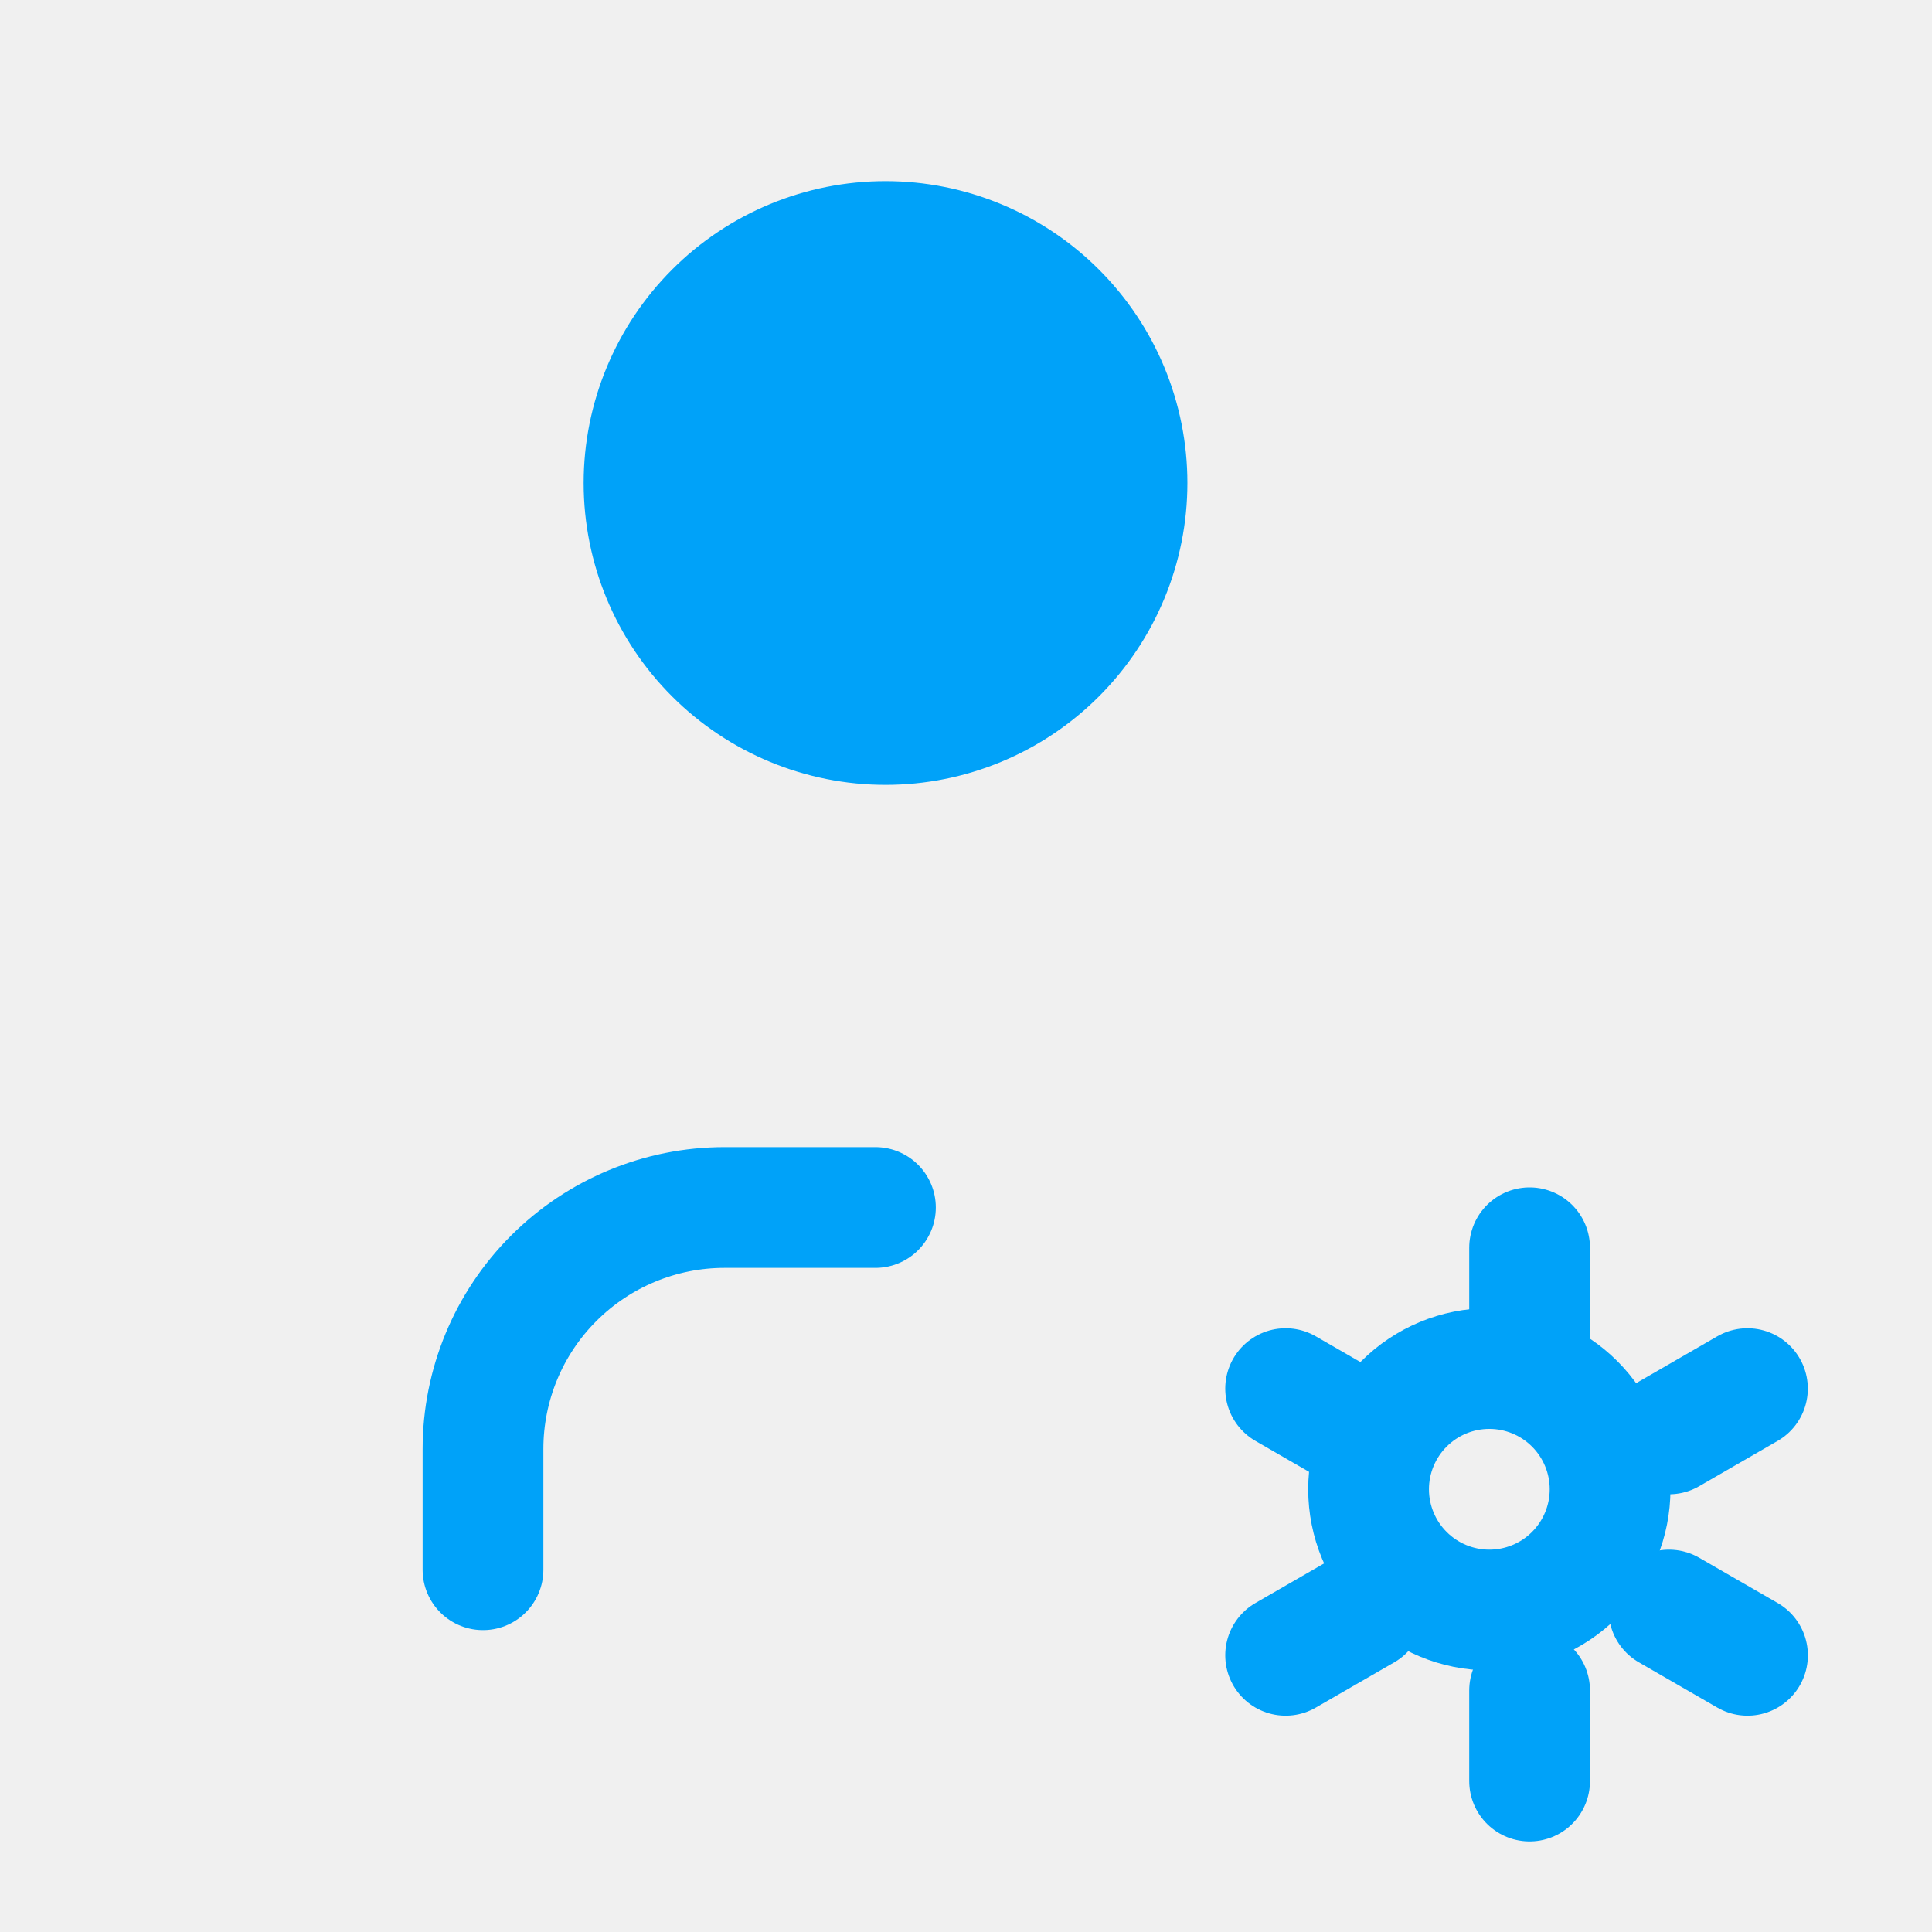
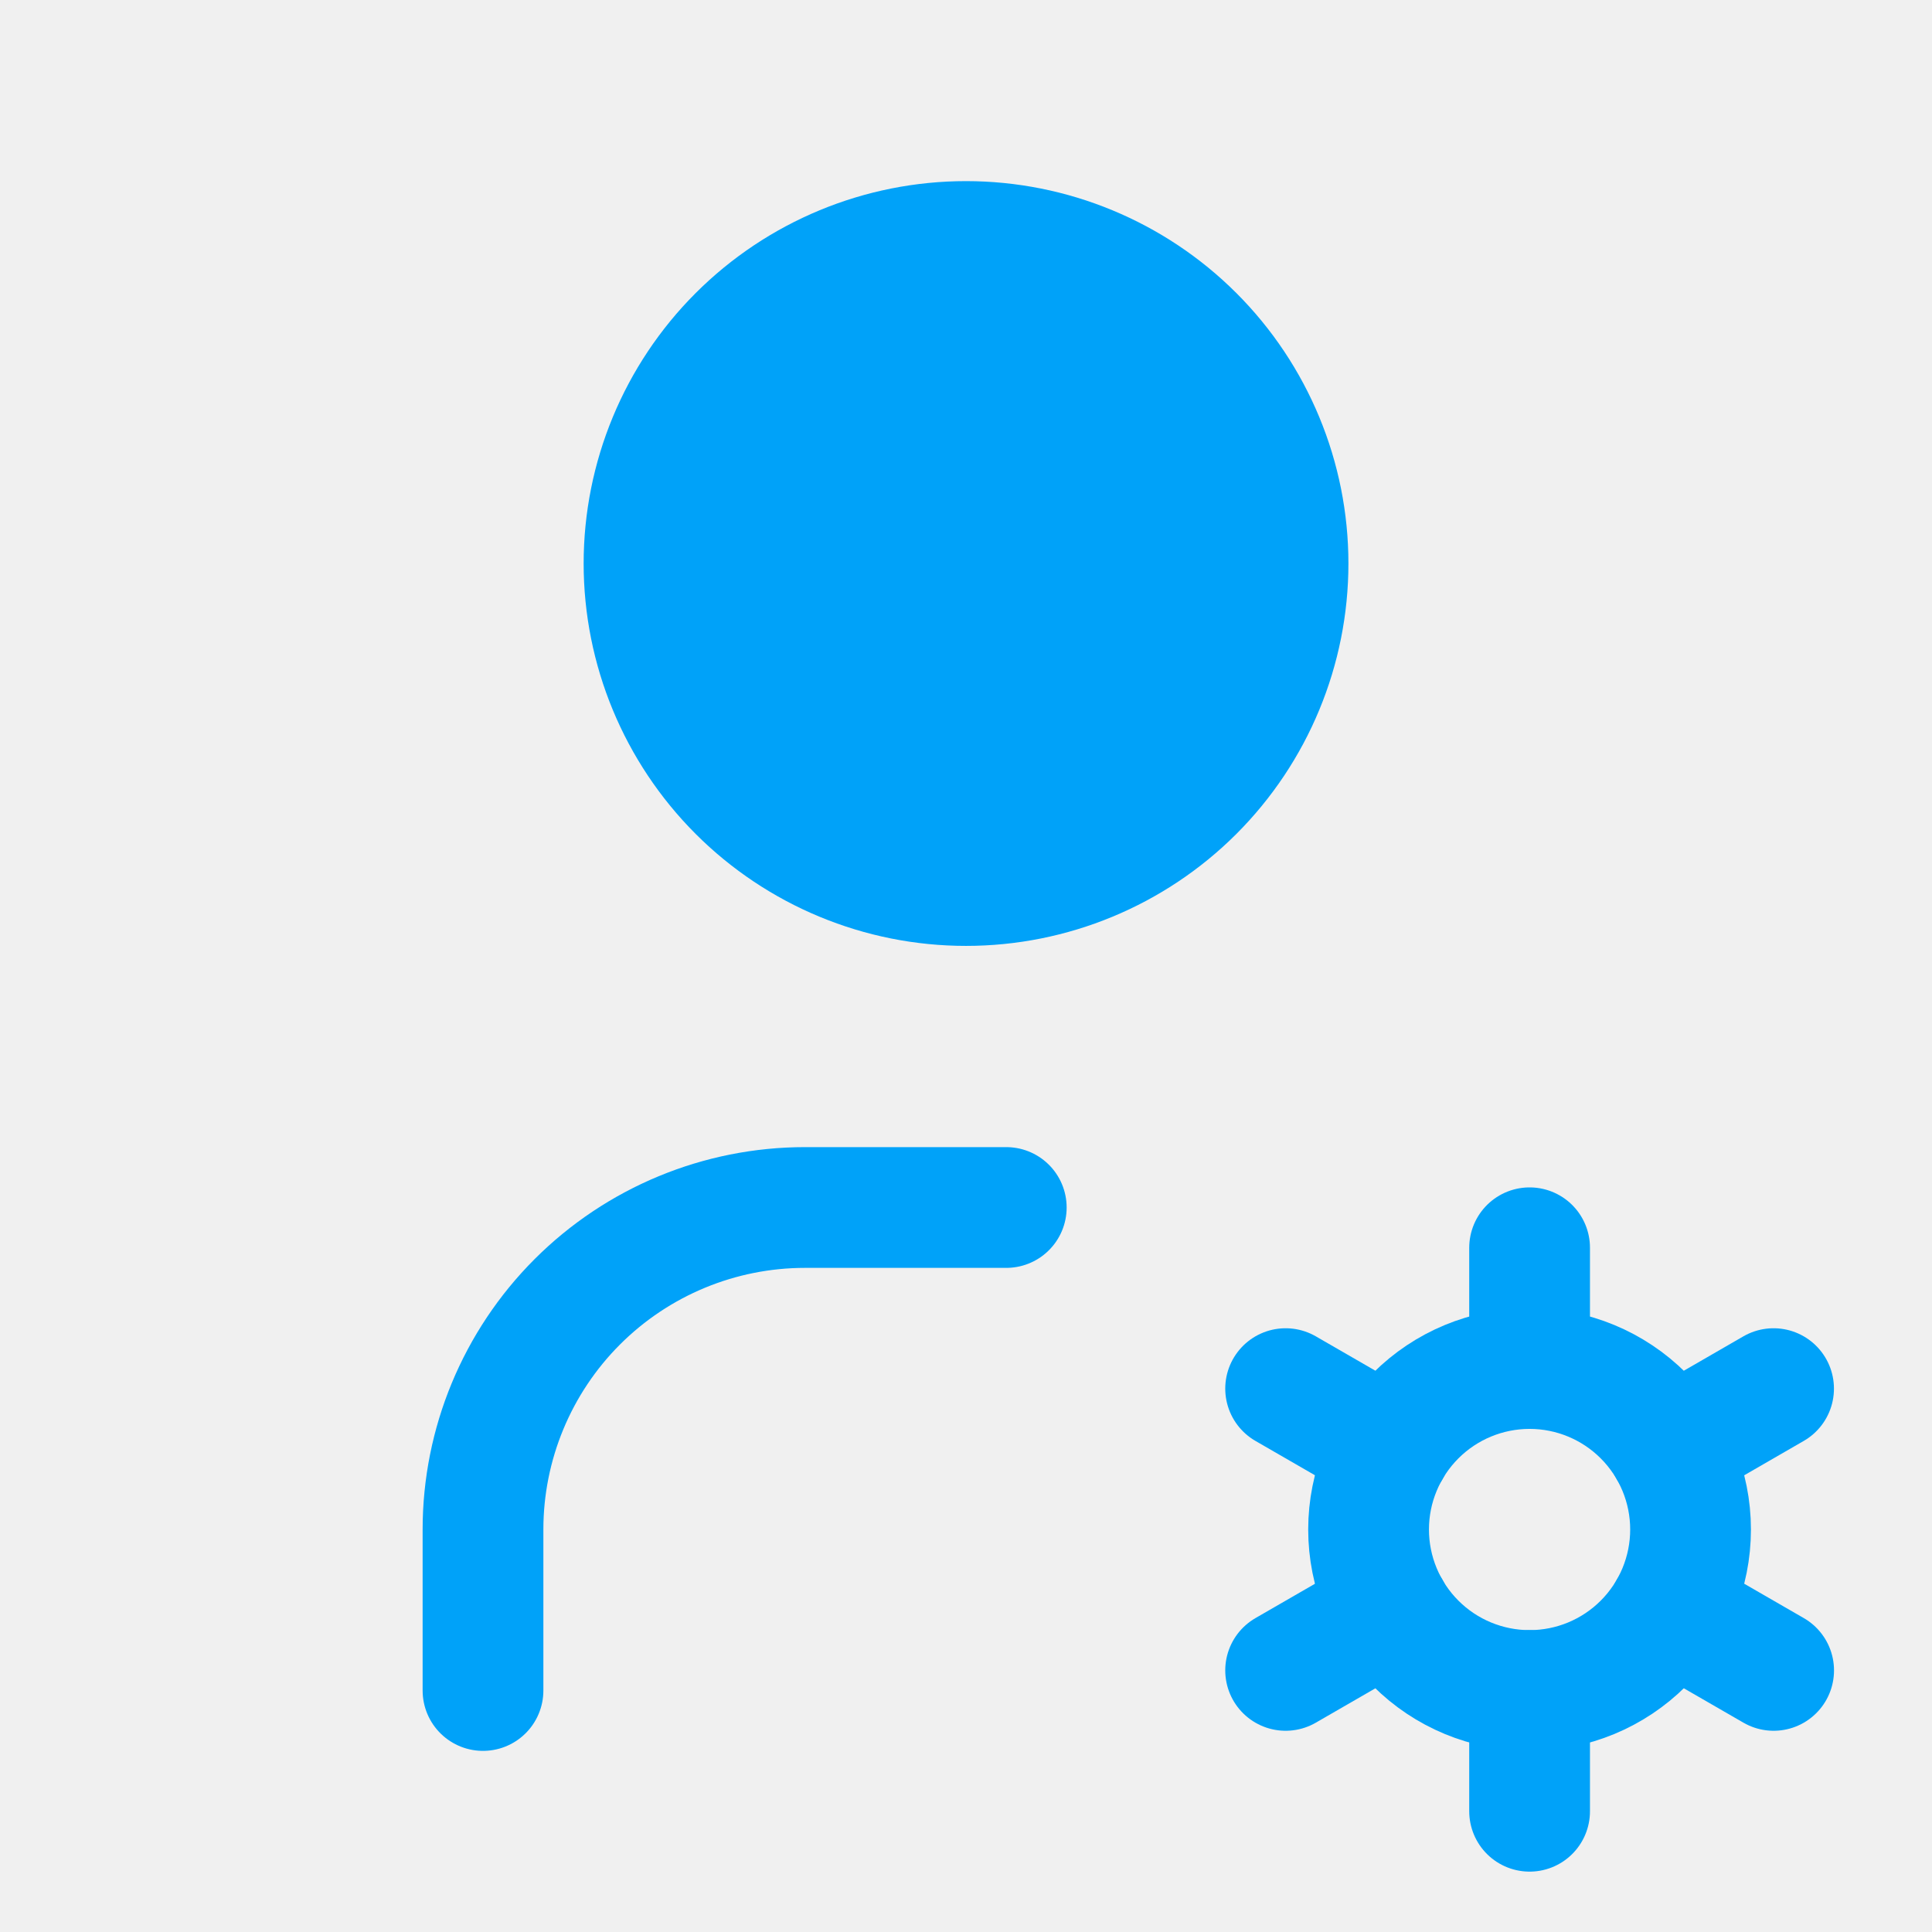
- <svg xmlns="http://www.w3.org/2000/svg" width="32" height="32" viewBox="0 0 32 32">
-   <path transform="translate(10.667 4)" d="M0 4c0 1.061 0.421 2.078 1.172 2.828 0.75 0.75 1.768 1.172 2.828 1.172 1.061 0 2.078-0.421 2.828-1.172 0.75-0.75 1.172-1.768 1.172-2.828 0-1.061-0.421-2.078-1.172-2.828-0.75-0.75-1.768-1.172-2.828-1.172-1.061 0-2.078 0.421-2.828 1.172-0.75 0.75-1.172 1.768-1.172 2.828z" fill="#00a2f9" stroke="#00a2f9" stroke-width="2" stroke-linecap="round" stroke-linejoin="round" />
-   <path transform="translate(8 20)" d="M0 6l0-2c0-1.061 0.421-2.078 1.172-2.828 0.75-0.75 1.768-1.172 2.828-1.172l2.5 0" fill="none" stroke="#00a2f9" stroke-width="2" stroke-linecap="round" stroke-linejoin="round" />
-   <path transform="translate(22.668 22.667)" d="M0 2c0 0.53 0.211 1.039 0.586 1.414 0.375 0.375 0.884 0.586 1.414 0.586 0.53 0 1.039-0.211 1.414-0.586 0.375-0.375 0.586-0.884 0.586-1.414 0-0.53-0.211-1.039-0.586-1.414-0.375-0.375-0.884-0.586-1.414-0.586-0.53 0-1.039 0.211-1.414 0.586-0.375 0.375-0.586 0.884-0.586 1.414z" fill="none" stroke="#00a2f9" stroke-width="2" stroke-linecap="round" stroke-linejoin="round" />
-   <path transform="translate(25.335 20.667)" d="M0 0l0 1.5" fill="none" stroke="#00a2f9" stroke-width="2" stroke-linecap="round" stroke-linejoin="round" />
-   <path transform="translate(25.335 28)" d="M0 0l0 1.5" fill="none" stroke="#00a2f9" stroke-width="2" stroke-linecap="round" stroke-linejoin="round" />
-   <path transform="translate(27.644 23)" d="M1.299 0l-1.299 0.75" fill="none" stroke="#00a2f9" stroke-width="2" stroke-linecap="round" stroke-linejoin="round" />
-   <path transform="translate(21.294 26.667)" d="M1.3 0l-1.3 0.75" fill="none" stroke="#00a2f9" stroke-width="2" stroke-linecap="round" stroke-linejoin="round" />
-   <path transform="translate(21.294 23)" d="M0 0l1.3 0.75" fill="none" stroke="#00a2f9" stroke-width="2" stroke-linecap="round" stroke-linejoin="round" />
-   <path transform="translate(27.644 26.667)" d="M0 0l1.3 0.75" fill="none" stroke="#00a2f9" stroke-width="2" stroke-linecap="round" stroke-linejoin="round" />
+ <svg xmlns="http://www.w3.org/2000/svg" width="32" height="32" viewBox="12 12 32 32" fill="none">
+   <g clip-path="url(#clip0_866_3165)">
+     <path d="M22.667 21.333C22.667 22.748 23.229 24.104 24.229 25.105C25.229 26.105 26.586 26.667 28 26.667C29.415 26.667 30.771 26.105 31.772 25.105C32.772 24.104 33.334 22.748 33.334 21.333C33.334 19.919 32.772 18.562 31.772 17.562C30.771 16.562 29.415 16 28 16C26.586 16 25.229 16.562 24.229 17.562C23.229 18.562 22.667 19.919 22.667 21.333Z" fill="#00A2F9" stroke="#00A2F9" stroke-width="2" stroke-linecap="round" stroke-linejoin="round" />
+     <path d="M20 40V37.333C20 35.919 20.562 34.562 21.562 33.562C22.562 32.562 23.919 32 25.333 32H28.667" stroke="#00A2F9" stroke-width="2" stroke-linecap="round" stroke-linejoin="round" />
+     <path d="M34.668 37.333C34.668 38.041 34.949 38.719 35.449 39.219C35.949 39.719 36.627 40 37.335 40C38.042 40 38.72 39.719 39.22 39.219C39.72 38.719 40.001 38.041 40.001 37.333C40.001 36.626 39.72 35.948 39.22 35.448C38.72 34.948 38.042 34.667 37.335 34.667C36.627 34.667 35.949 34.948 35.449 35.448C34.949 35.948 34.668 36.626 34.668 37.333Z" stroke="#00A2F9" stroke-width="2" stroke-linecap="round" stroke-linejoin="round" />
+     <path d="M37.335 32.667V34.667" stroke="#00A2F9" stroke-width="2" stroke-linecap="round" stroke-linejoin="round" />
+     <path d="M37.335 40V42" stroke="#00A2F9" stroke-width="2" stroke-linecap="round" stroke-linejoin="round" />
+     <path d="M41.376 35L39.644 36" stroke="#00A2F9" stroke-width="2" stroke-linecap="round" stroke-linejoin="round" />
+     <path d="M35.027 38.667L33.294 39.667" stroke="#00A2F9" stroke-width="2" stroke-linecap="round" stroke-linejoin="round" />
+     <path d="M33.294 35L35.027 36" stroke="#00A2F9" stroke-width="2" stroke-linecap="round" stroke-linejoin="round" />
+     <path d="M39.644 38.667L41.377 39.667" stroke="#00A2F9" stroke-width="2" stroke-linecap="round" stroke-linejoin="round" />
+   </g>
+   <defs>
+     <clipPath id="clip0_866_3165">
+       <rect width="32" height="32" fill="white" transform="translate(12 12)" />
+     </clipPath>
+   </defs>
</svg>
